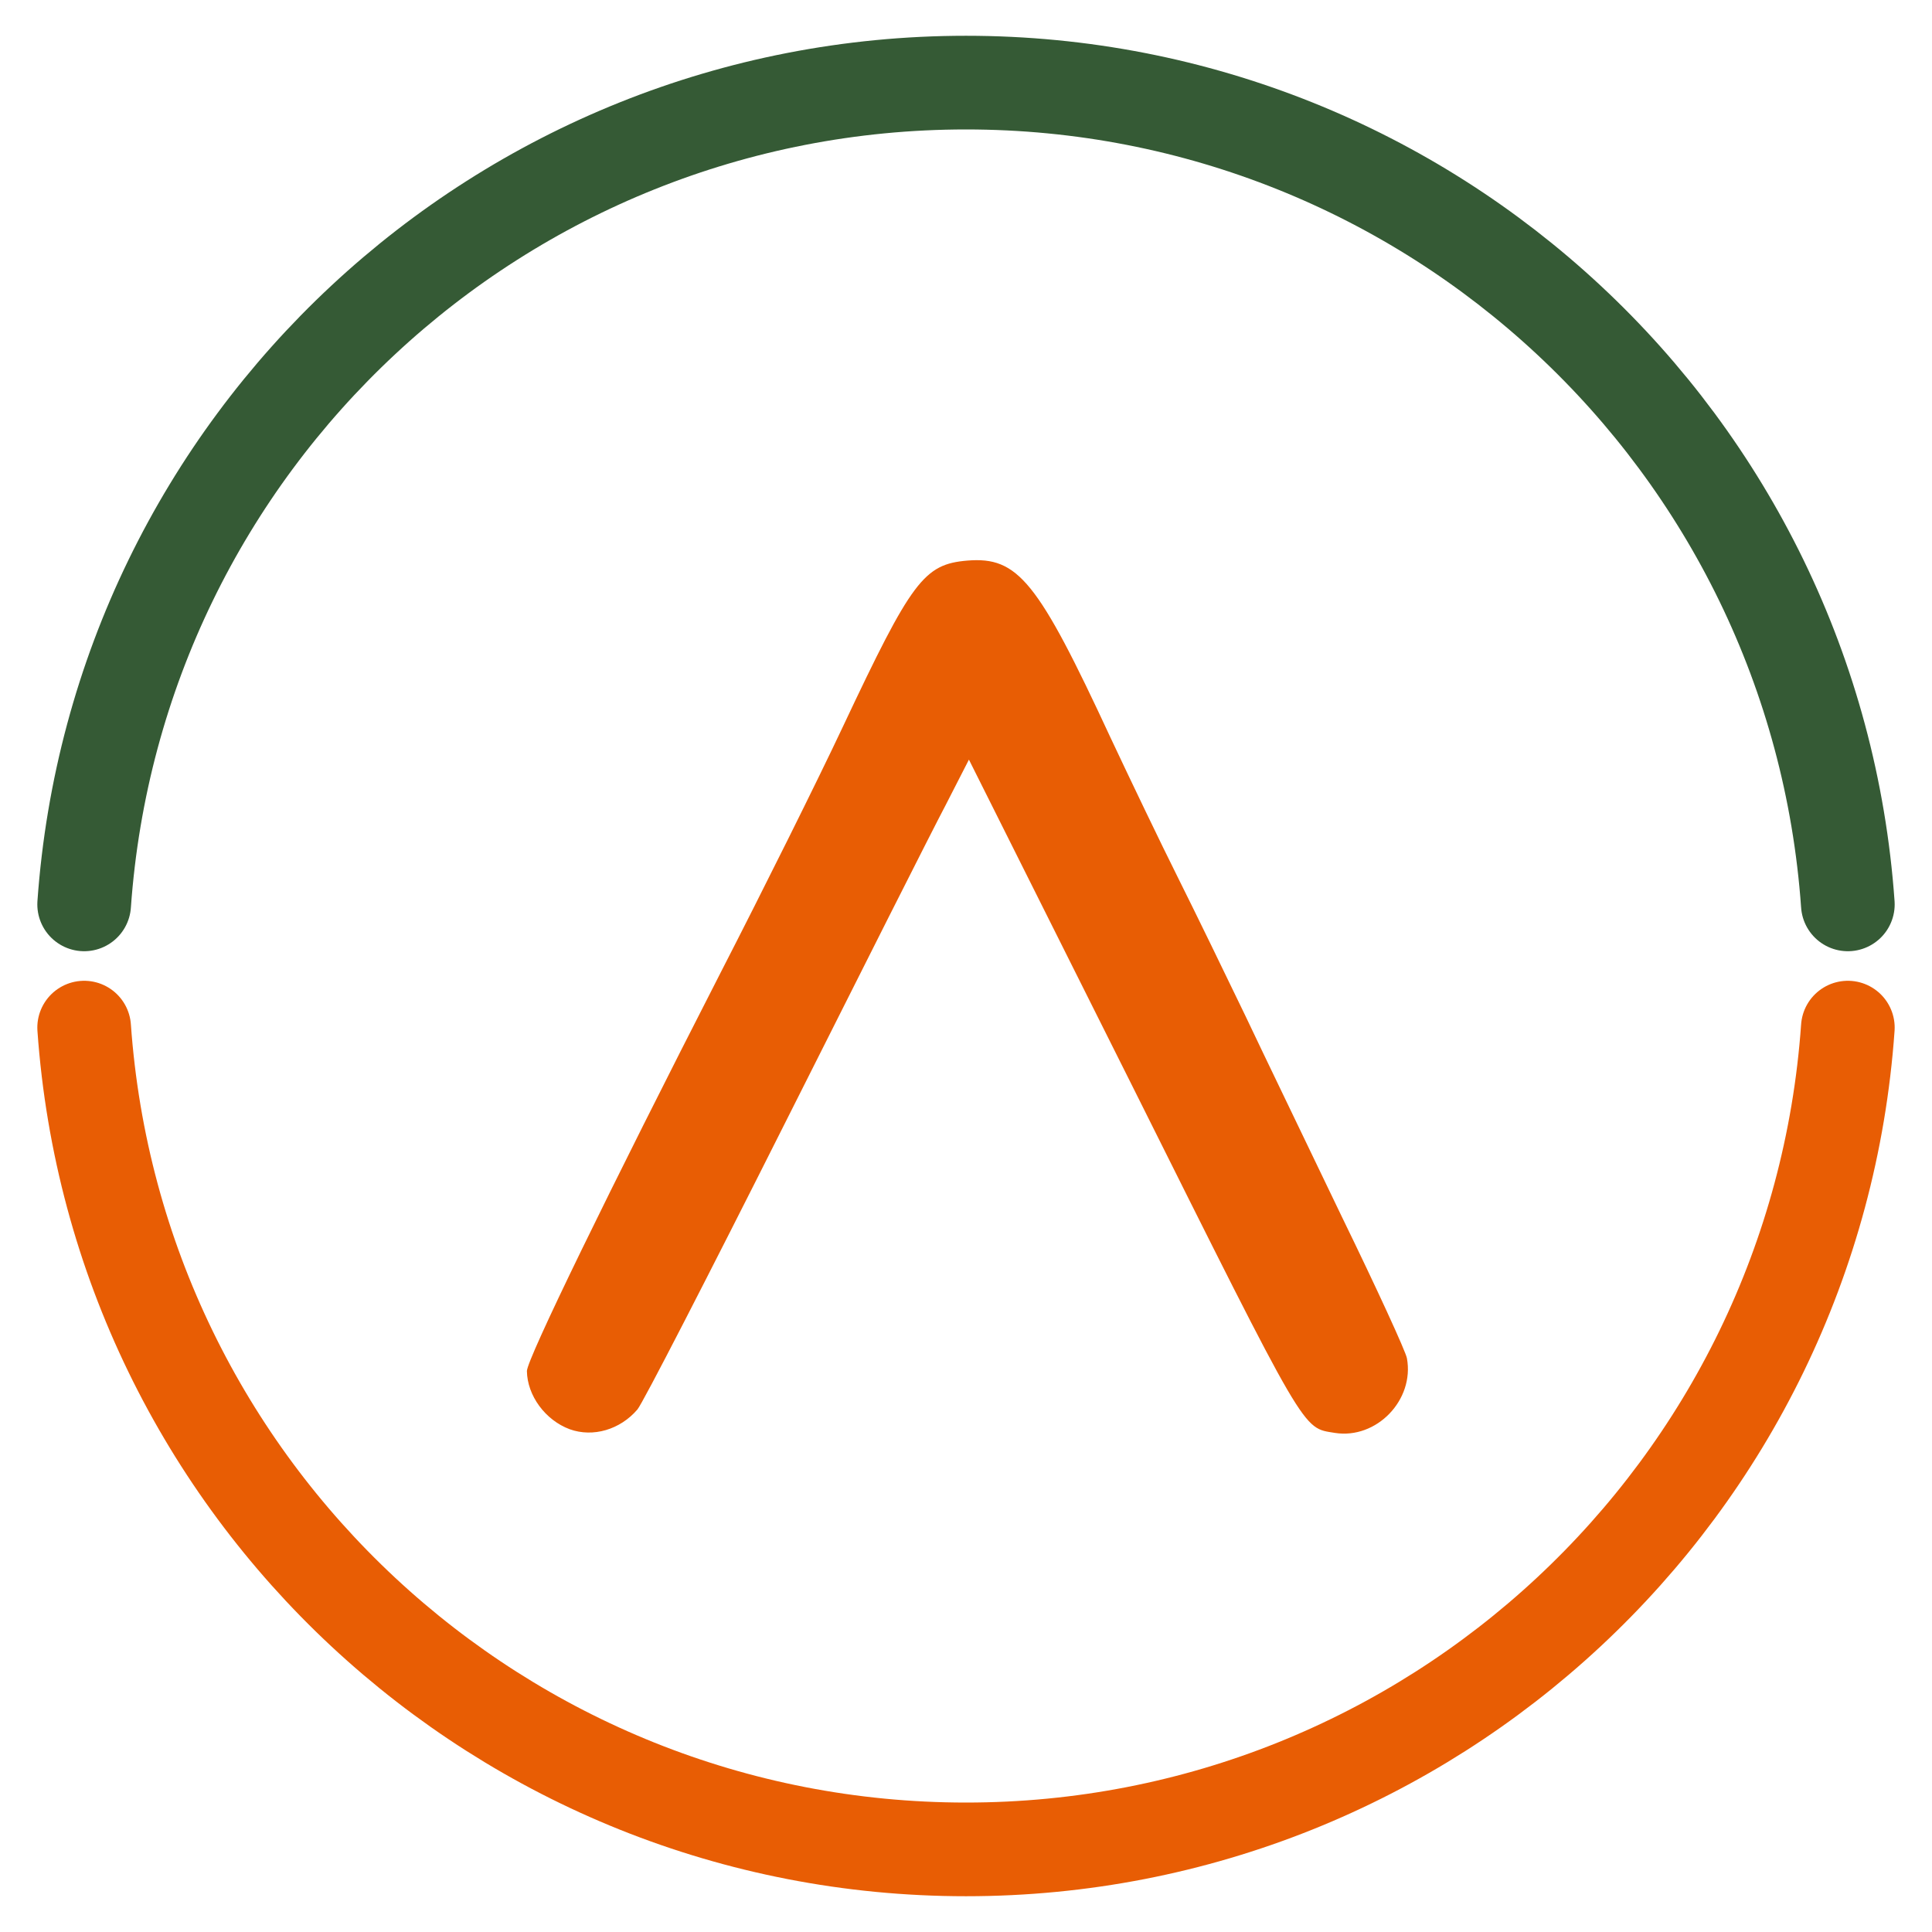
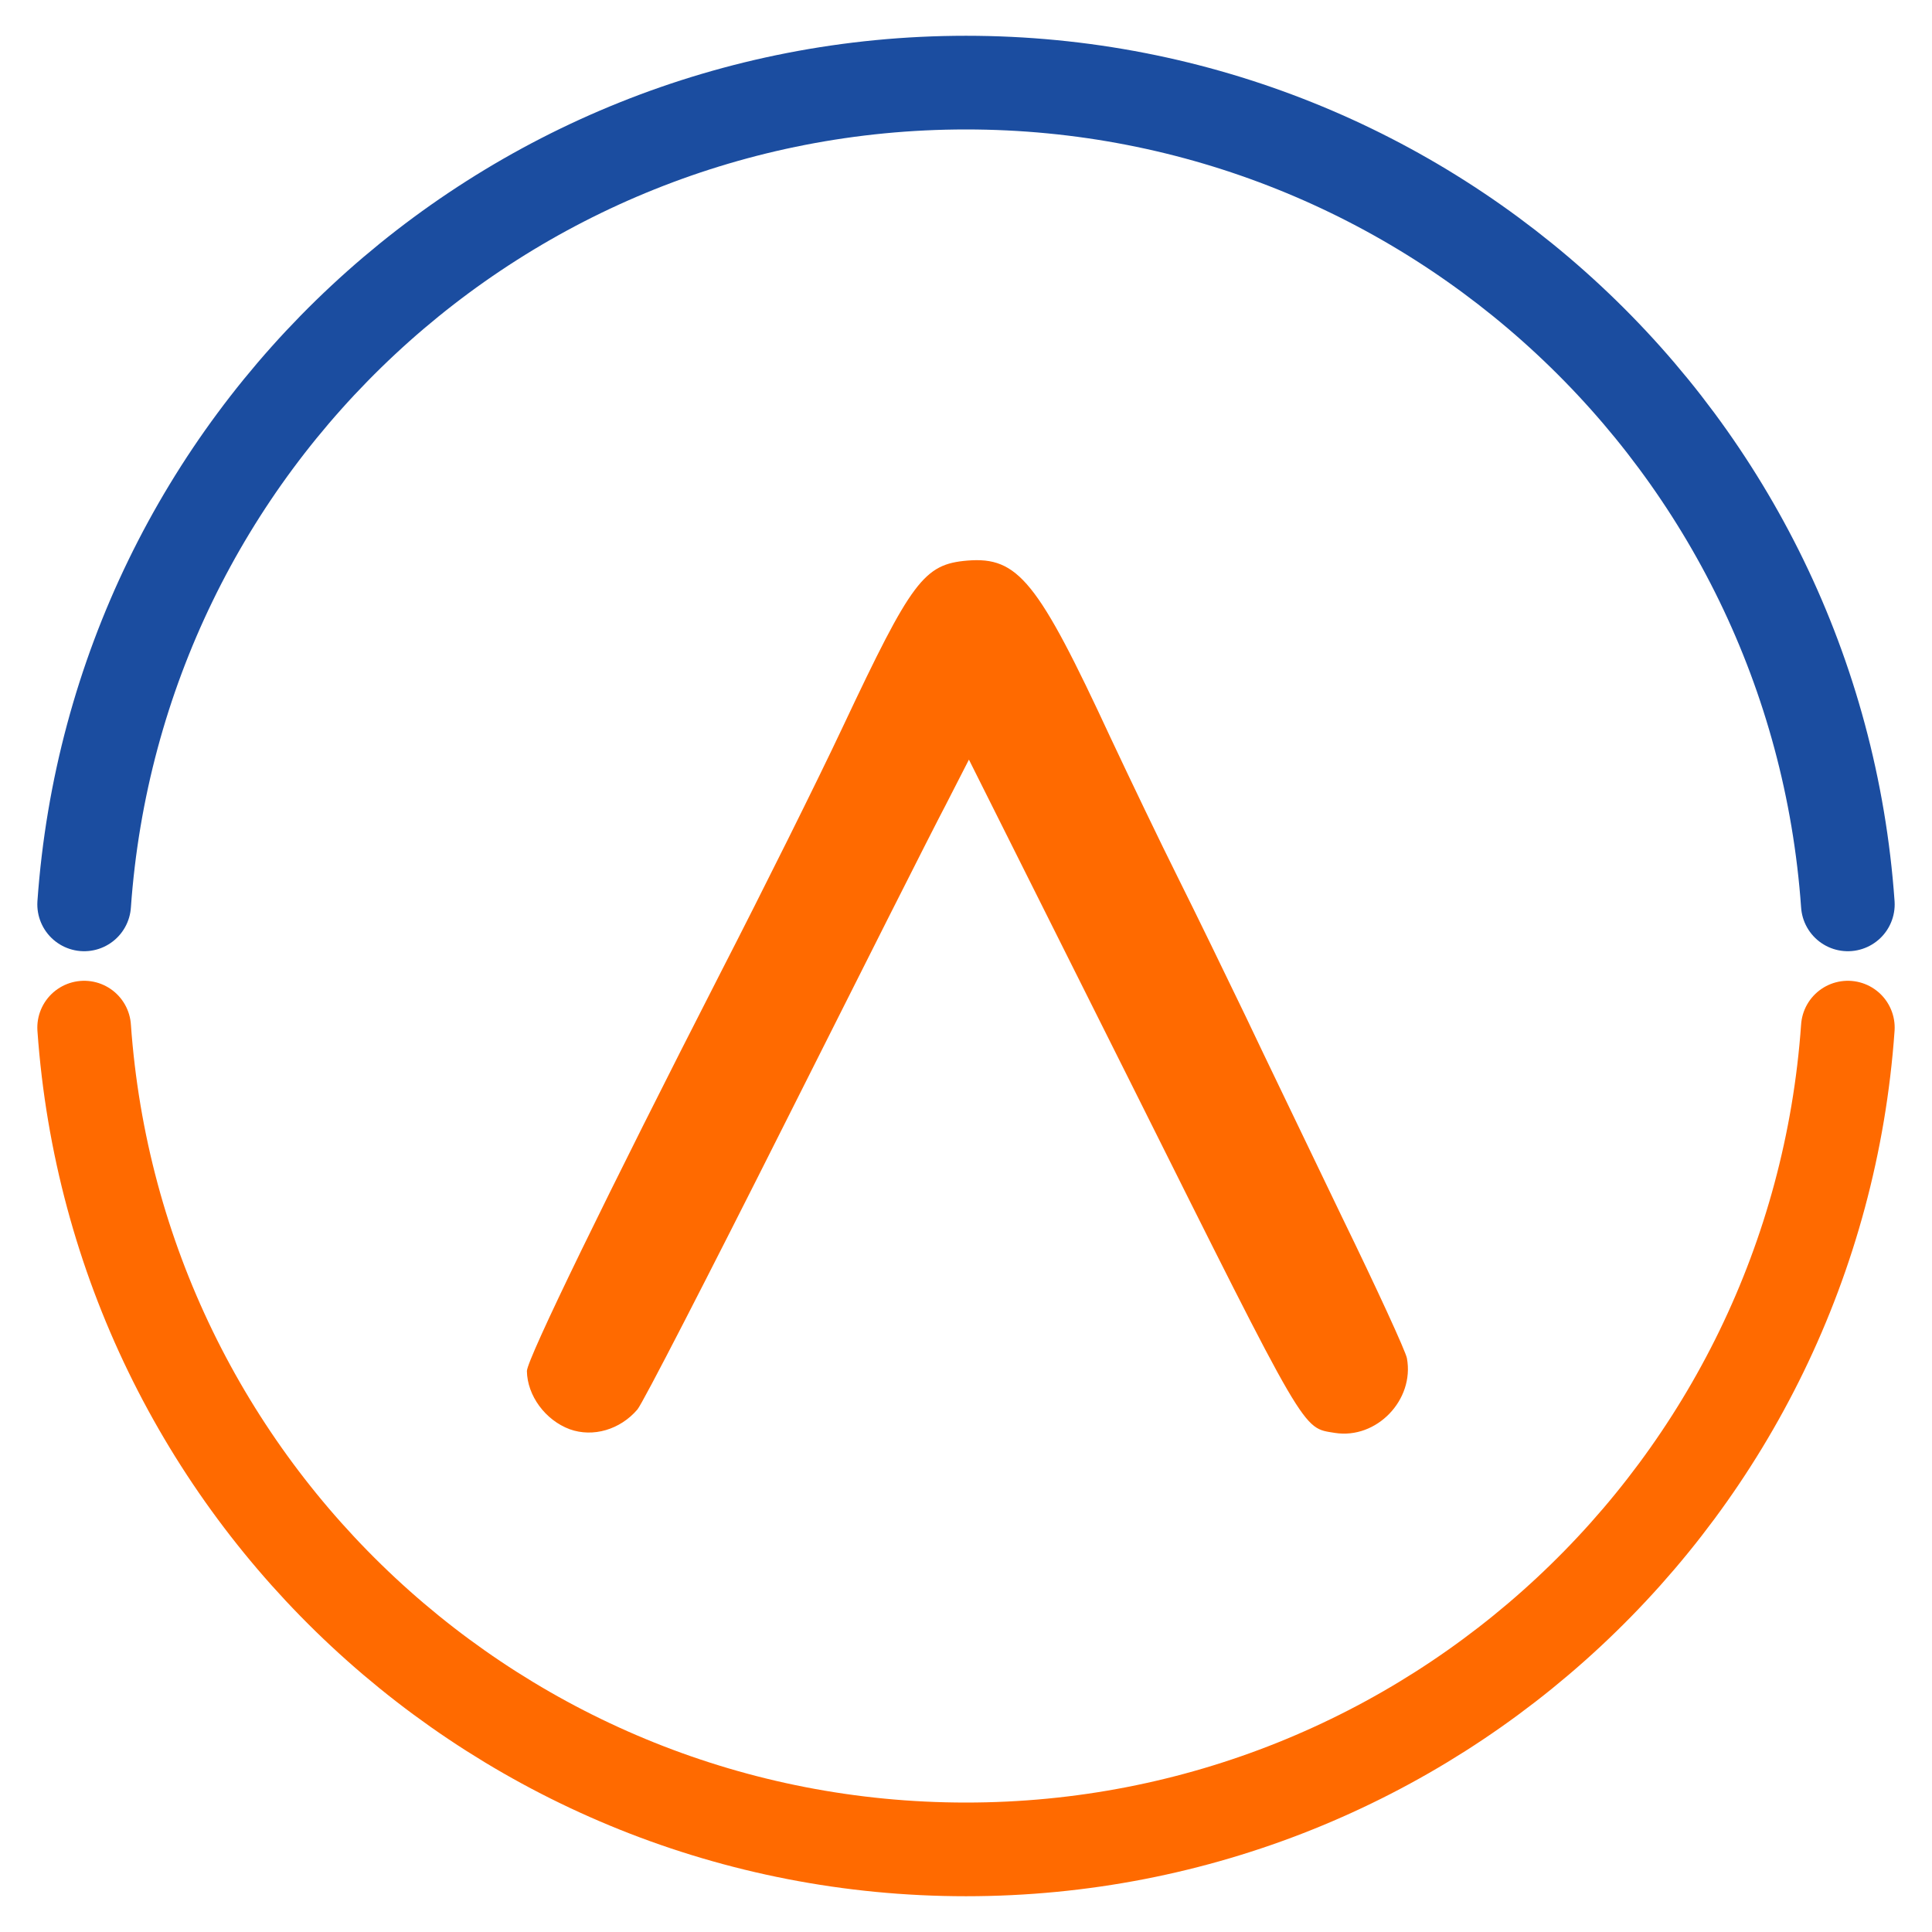
<svg xmlns="http://www.w3.org/2000/svg" viewBox="358.6 260.7 1320.0 1320.0">
-   <path d="M416.1,878.6 A604.0,604.0 0 0 1 1621.1,878.6" fill="none" stroke="#355A35" stroke-width="64" stroke-linecap="round" />
-   <path d="M1621.1,962.8 A604.0,604.0 0 0 1 416.1,962.8" fill="none" stroke="#E85D04" stroke-width="64" stroke-linecap="round" />
+   <path d="M416.1,878.6 A604.0,604.0 0 0 1 1621.1,878.6" fill="none" stroke="#1B4DA0" stroke-width="64" stroke-linecap="round" />
+   <path d="M1621.1,962.8 A604.0,604.0 0 0 1 416.1,962.8" fill="none" stroke="#FF6A00" stroke-width="64" stroke-linecap="round" />
  <g transform="translate(1018.6 940.7) scale(2.5) translate(-1142.0 -759.0)">
-     <path d="M1033.7,877.6C1027.0,875.1 1022.1,868.4 1022.0,861.7C1022.0,858.5 1044.3,812.7 1075.1,752.5C1086.4,730.5 1101.4,700.4 1108.4,685.5C1127.2,645.6 1130.5,641.2 1142.4,640.2C1156.2,639.1 1161.6,645.7 1181.5,688.6C1186.9,700.1 1195.2,717.4 1200.0,727.0C1204.8,736.6 1213.0,753.5 1218.3,764.5C1223.5,775.5 1235.5,800.3 1244.8,819.7C1254.2,839.0 1262.2,856.4 1262.5,858.2C1264.6,869.6 1254.2,880.4 1242.8,878.6C1233.8,877.1 1235.6,880.2 1187.4,783.7L1142.8,694.6L1136.4,707.1C1132.8,713.9 1113.0,753.2 1092.3,794.4C1071.6,835.6 1053.6,870.6 1052.2,872.2C1047.5,877.7 1040.1,879.9 1033.7,877.6Z" fill="#E85D04" fill-rule="evenodd" />
+     <path d="M1033.7,877.6C1027.0,875.1 1022.1,868.4 1022.0,861.7C1022.0,858.5 1044.3,812.7 1075.1,752.5C1086.4,730.5 1101.4,700.4 1108.4,685.5C1127.2,645.6 1130.5,641.2 1142.4,640.2C1156.2,639.1 1161.6,645.7 1181.5,688.6C1186.9,700.1 1195.2,717.4 1200.0,727.0C1204.8,736.6 1213.0,753.5 1218.3,764.5C1223.5,775.5 1235.5,800.3 1244.8,819.7C1254.2,839.0 1262.2,856.4 1262.5,858.2C1264.6,869.6 1254.2,880.4 1242.8,878.6C1233.8,877.1 1235.6,880.2 1187.4,783.7L1142.8,694.6L1136.4,707.1C1132.8,713.9 1113.0,753.2 1092.3,794.4C1071.6,835.6 1053.6,870.6 1052.2,872.2C1047.5,877.7 1040.1,879.9 1033.7,877.6Z" fill="#FF6A00" fill-rule="evenodd" />
  </g>
</svg>
